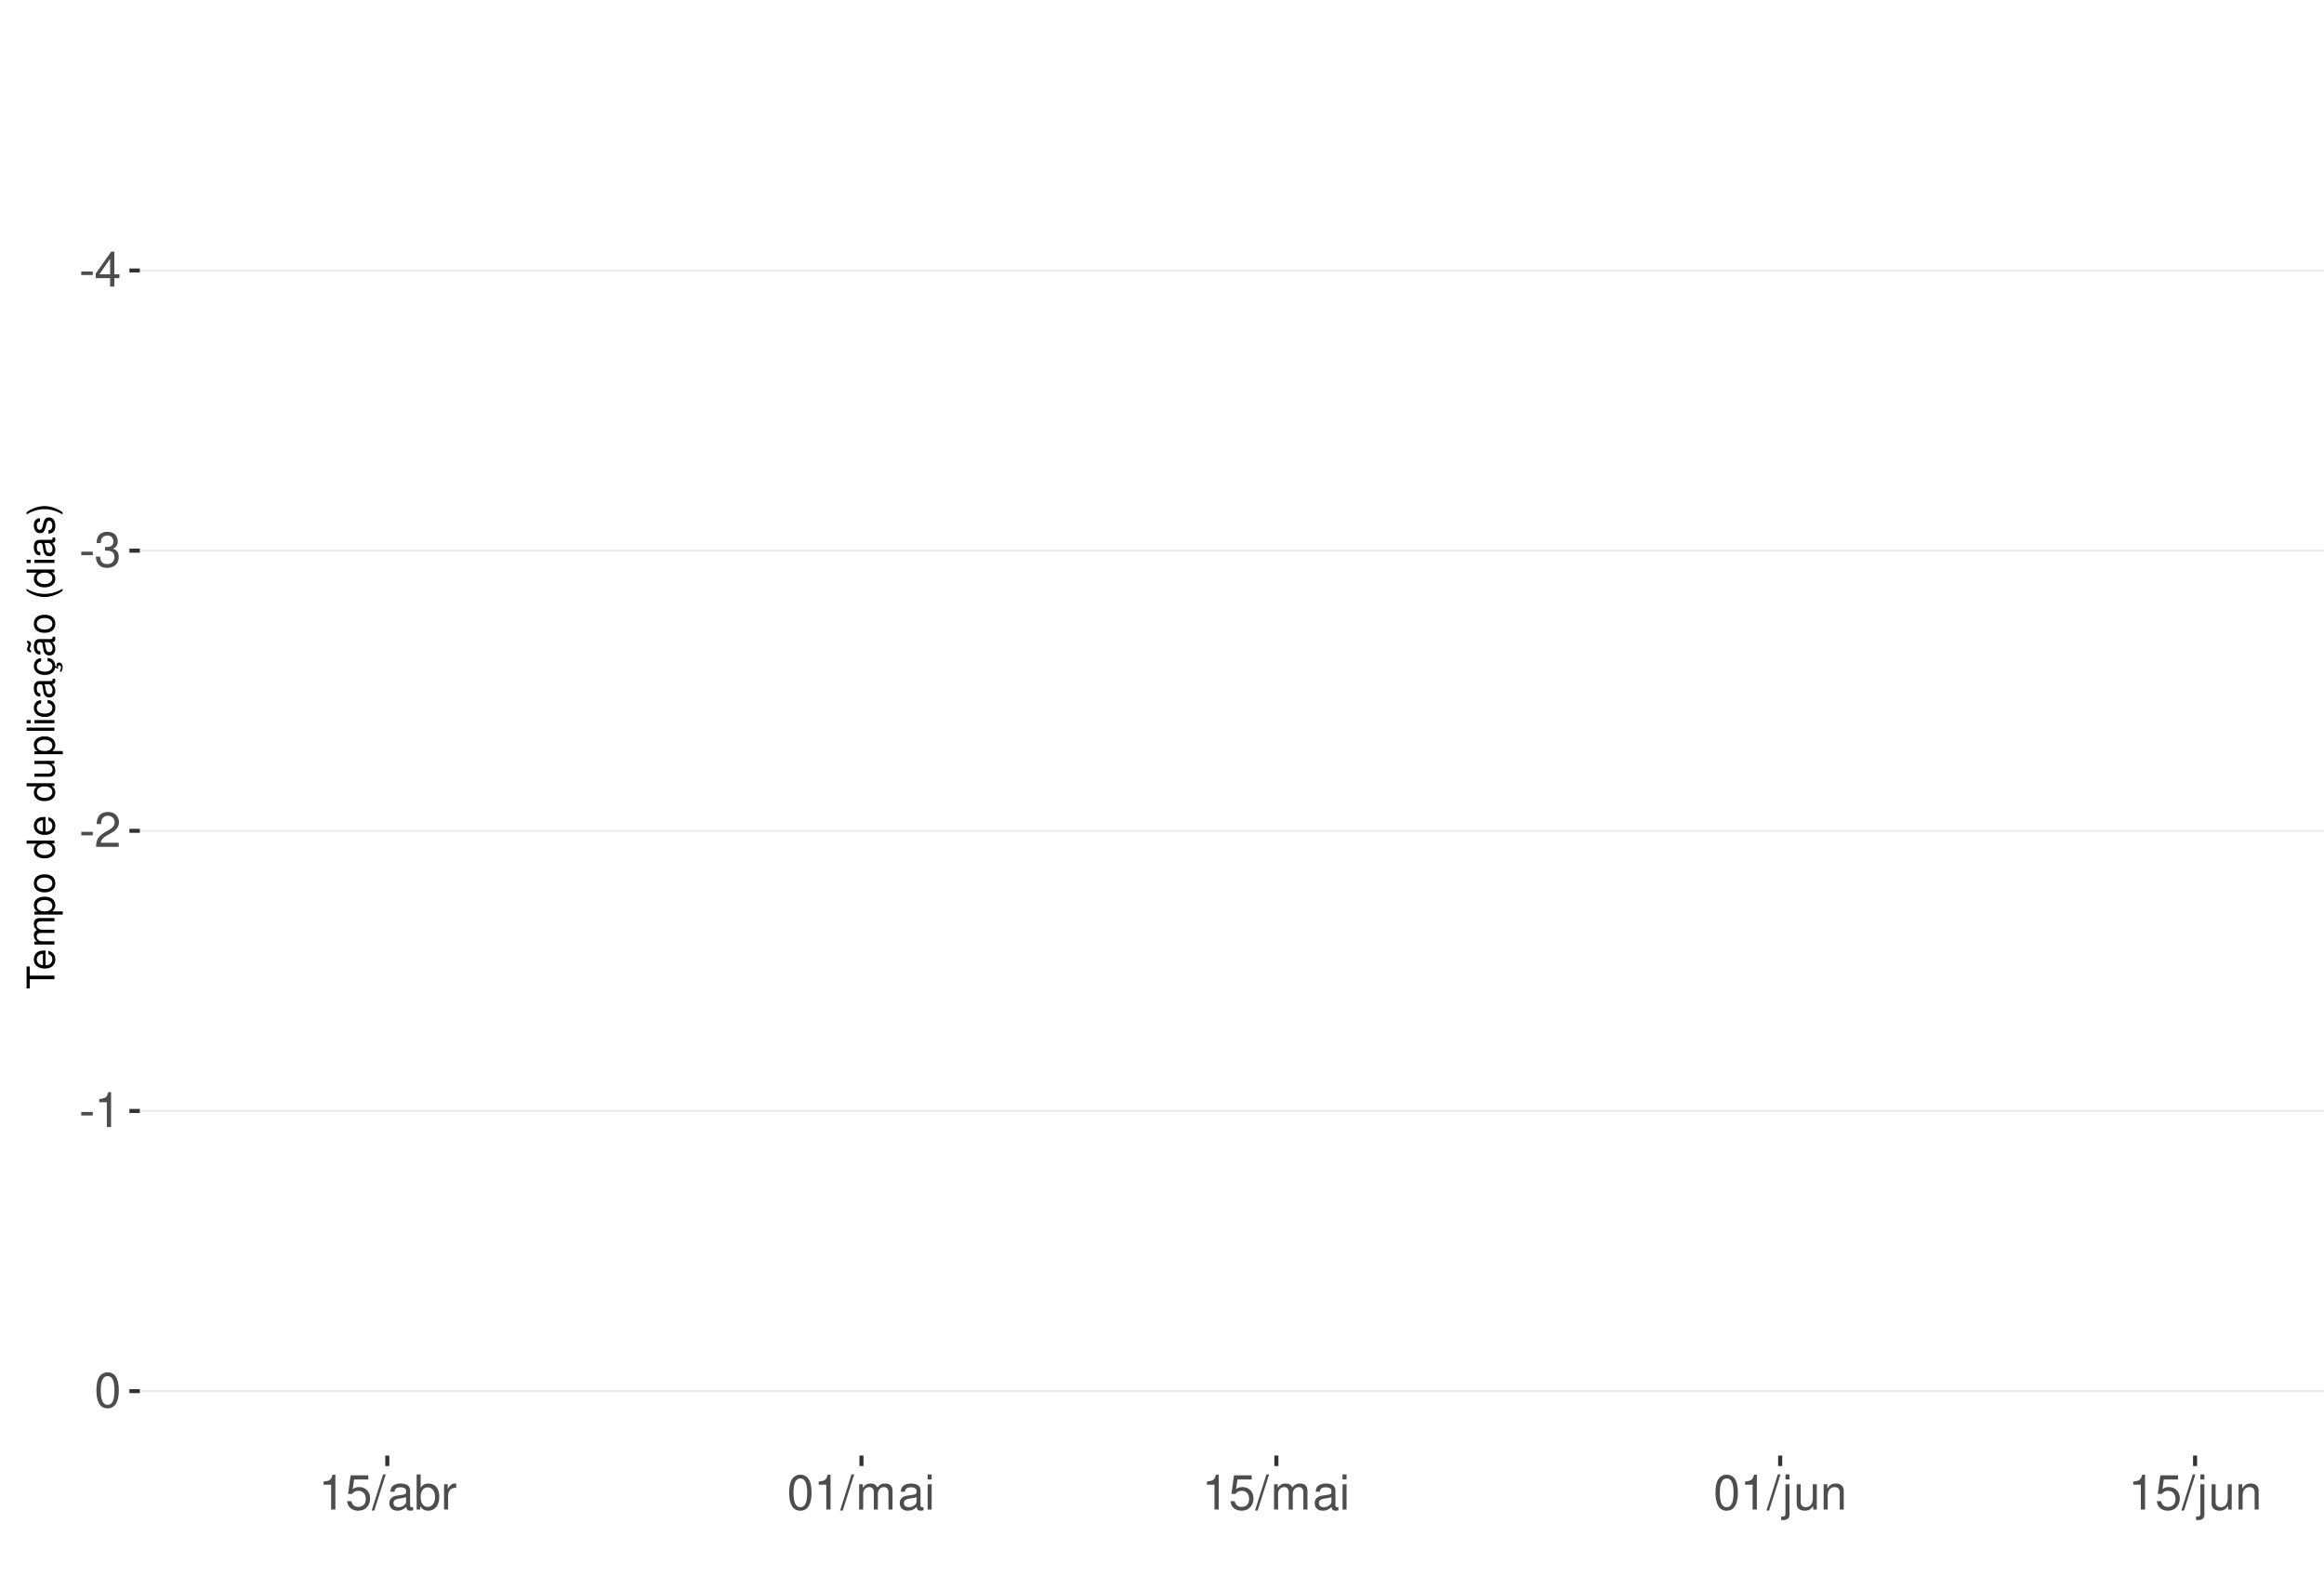
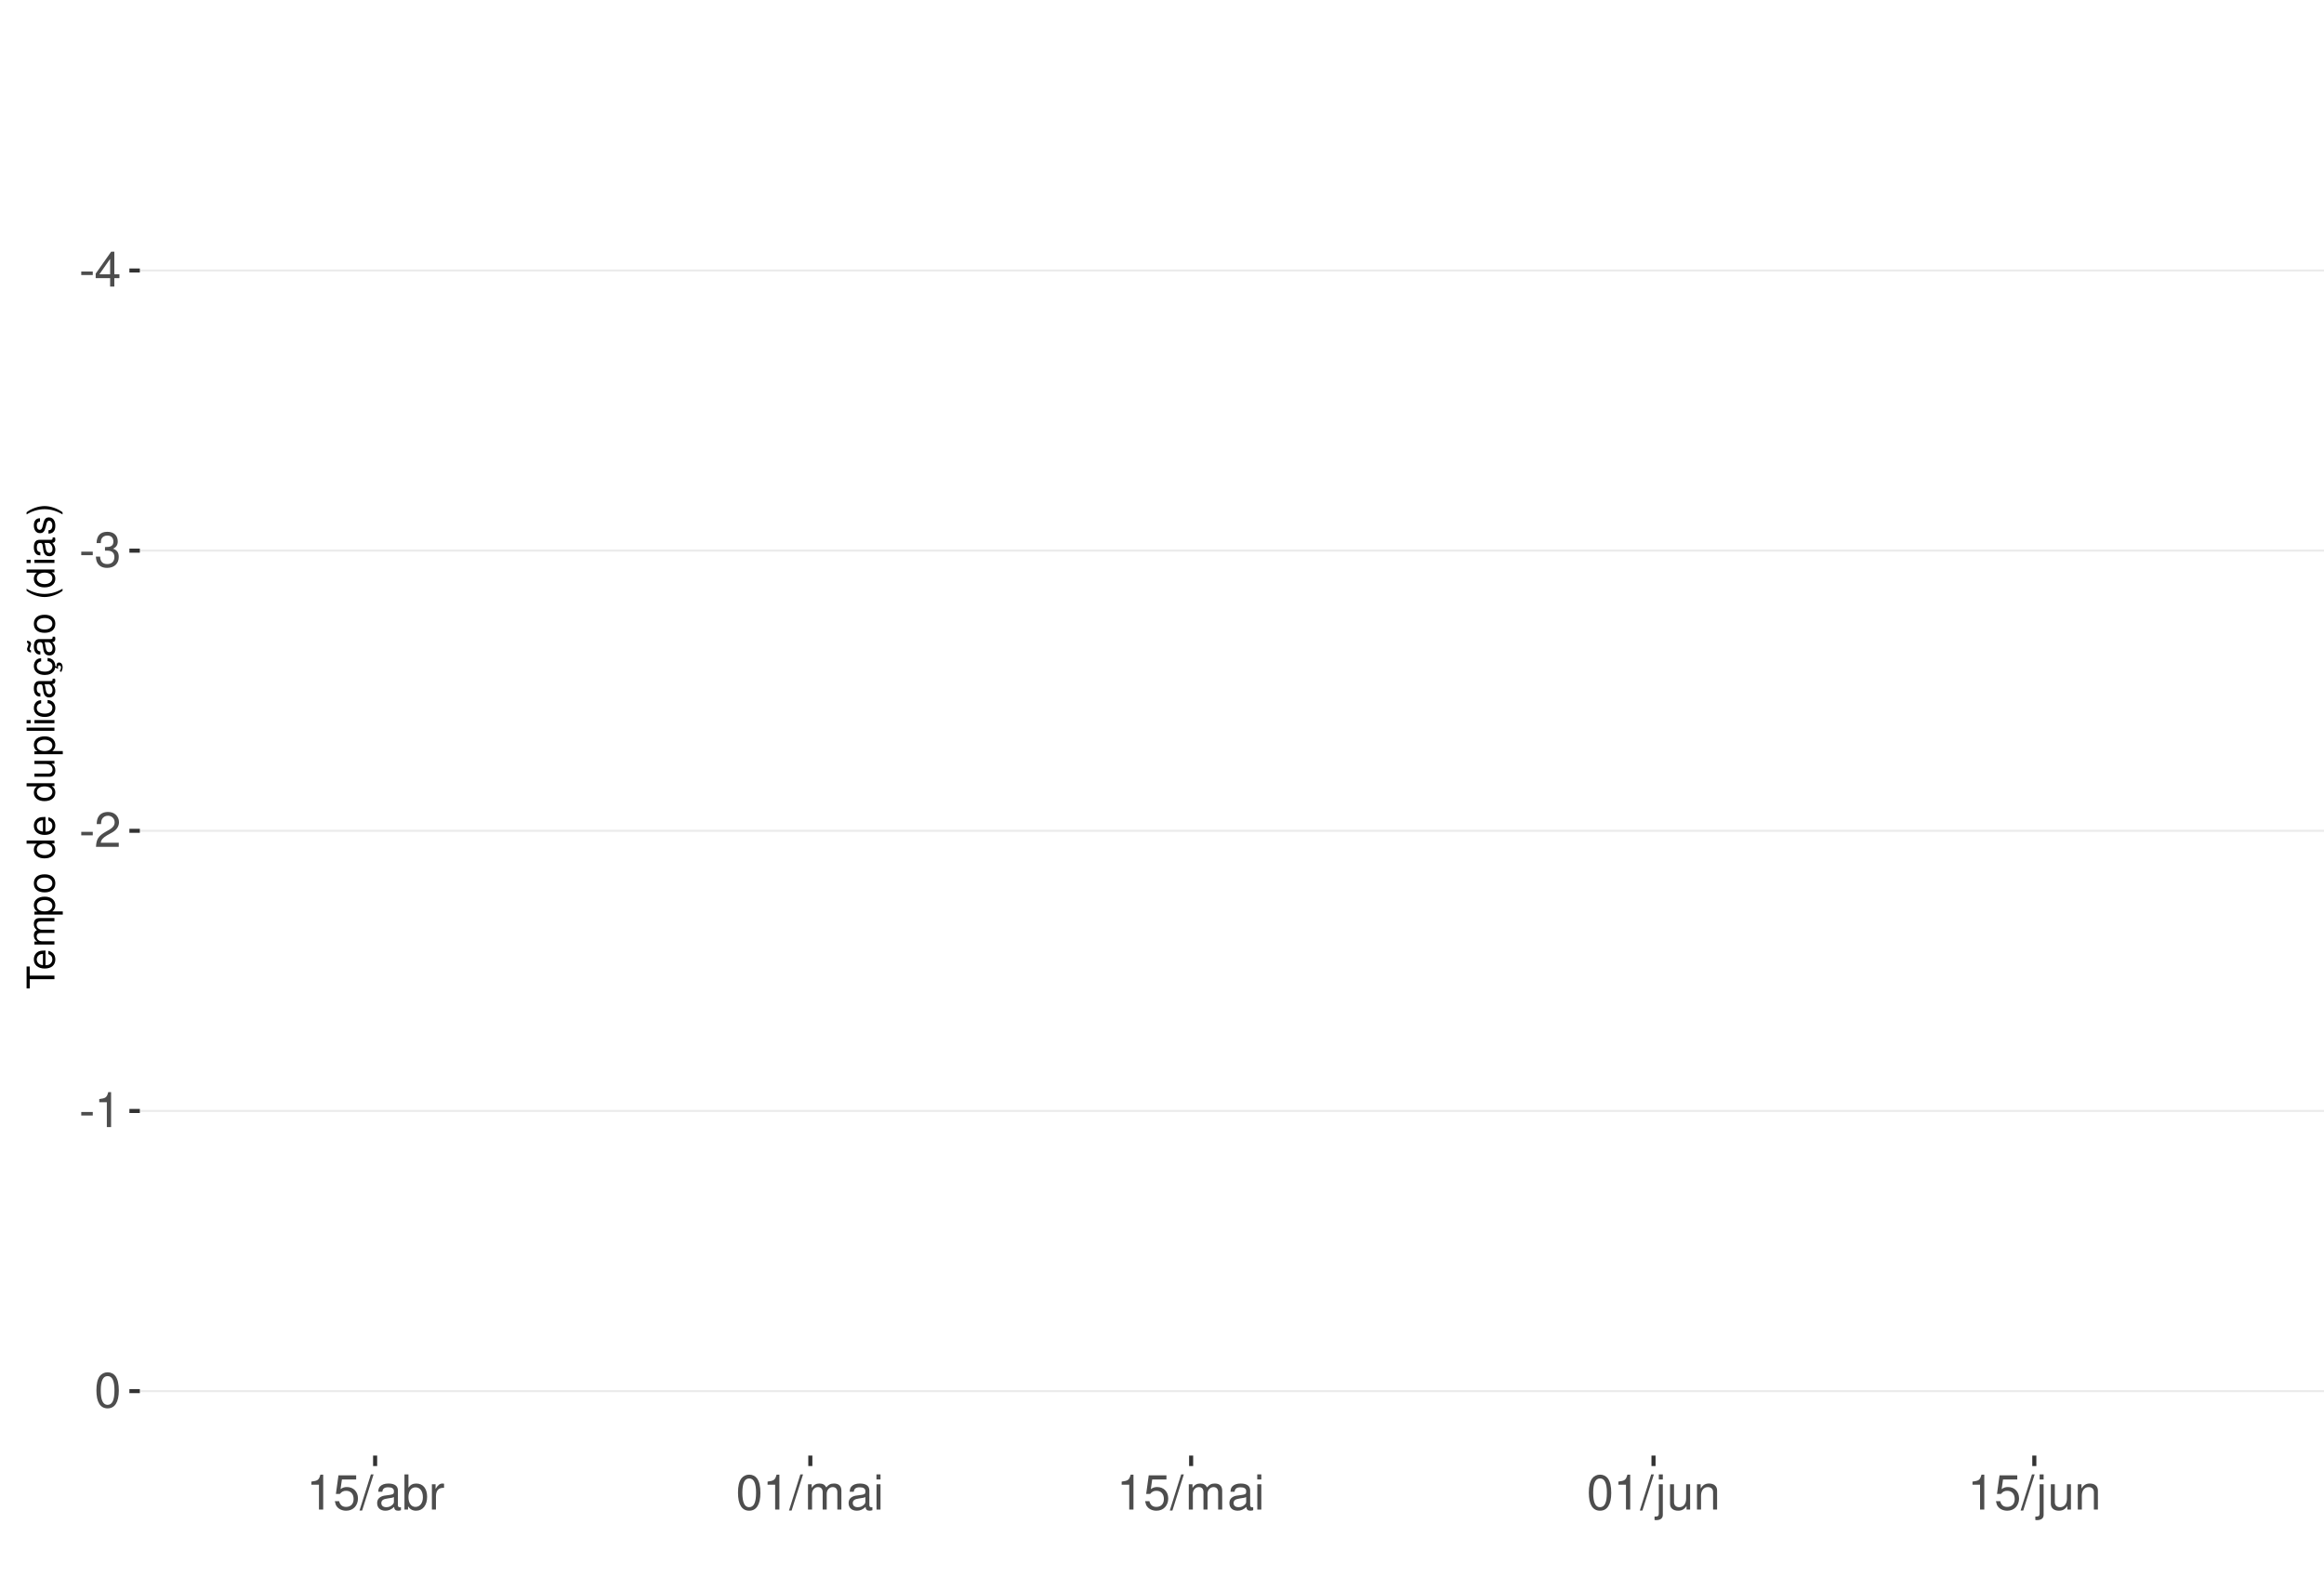
<svg xmlns="http://www.w3.org/2000/svg" xmlns:xlink="http://www.w3.org/1999/xlink" width="609pt" height="413pt" viewBox="0 0 609 413" version="1.1">
  <defs>
    <g>
      <symbol overflow="visible" id="glyph0-0">
        <path style="stroke:none;" d="" />
      </symbol>
      <symbol overflow="visible" id="glyph0-1">
        <path style="stroke:none;" d="M 3.594 -3.953 L 0.578 -3.953 L 0.578 -3.031 L 3.594 -3.031 Z M 3.594 -3.953 " />
      </symbol>
      <symbol overflow="visible" id="glyph0-2">
        <path style="stroke:none;" d="M 4.141 -2.219 L 4.141 0 L 5.25 0 L 5.25 -2.219 L 6.578 -2.219 L 6.578 -3.219 L 5.25 -3.219 L 5.25 -9.156 L 4.422 -9.156 L 0.359 -3.391 L 0.359 -2.219 Z M 4.141 -3.219 L 1.328 -3.219 L 4.141 -7.25 Z M 4.141 -3.219 " />
      </symbol>
      <symbol overflow="visible" id="glyph0-3">
        <path style="stroke:none;" d="M 2.797 -4.219 L 3.406 -4.219 C 4.625 -4.219 5.266 -3.641 5.266 -2.547 C 5.266 -1.391 4.562 -0.703 3.422 -0.703 C 2.188 -0.703 1.594 -1.312 1.516 -2.656 L 0.406 -2.656 C 0.453 -1.922 0.578 -1.438 0.797 -1.031 C 1.266 -0.156 2.141 0.297 3.359 0.297 C 5.219 0.297 6.406 -0.828 6.406 -2.562 C 6.406 -3.719 5.969 -4.359 4.891 -4.734 C 5.719 -5.078 6.141 -5.703 6.141 -6.625 C 6.141 -8.203 5.109 -9.156 3.406 -9.156 C 1.594 -9.156 0.625 -8.141 0.594 -6.203 L 1.703 -6.203 C 1.719 -6.766 1.766 -7.078 1.906 -7.359 C 2.172 -7.875 2.719 -8.172 3.422 -8.172 C 4.406 -8.172 5 -7.578 5 -6.594 C 5 -5.953 4.766 -5.562 4.281 -5.344 C 3.969 -5.219 3.562 -5.156 2.797 -5.156 Z M 2.797 -4.219 " />
      </symbol>
      <symbol overflow="visible" id="glyph0-4">
        <path style="stroke:none;" d="M 6.406 -1.094 L 1.688 -1.094 C 1.797 -1.859 2.203 -2.344 3.297 -3.016 L 4.562 -3.719 C 5.828 -4.422 6.469 -5.359 6.469 -6.484 C 6.469 -7.234 6.156 -7.953 5.625 -8.438 C 5.094 -8.922 4.438 -9.156 3.594 -9.156 C 2.453 -9.156 1.609 -8.75 1.109 -7.953 C 0.797 -7.484 0.656 -6.906 0.625 -5.984 L 1.75 -5.984 C 1.781 -6.609 1.859 -6.969 2.016 -7.281 C 2.297 -7.828 2.891 -8.172 3.562 -8.172 C 4.562 -8.172 5.328 -7.438 5.328 -6.453 C 5.328 -5.719 4.906 -5.094 4.109 -4.625 L 2.953 -3.953 C 1.078 -2.875 0.531 -2.016 0.438 -0.016 L 6.406 -0.016 Z M 6.406 -1.094 " />
      </symbol>
      <symbol overflow="visible" id="glyph0-5">
        <path style="stroke:none;" d="M 3.281 -6.516 L 3.281 0 L 4.391 0 L 4.391 -9.156 L 3.656 -9.156 C 3.266 -7.75 3.016 -7.562 1.297 -7.328 L 1.297 -6.516 Z M 3.281 -6.516 " />
      </symbol>
      <symbol overflow="visible" id="glyph0-6">
        <path style="stroke:none;" d="M 3.484 -9.156 C 2.641 -9.156 1.891 -8.766 1.422 -8.156 C 0.828 -7.344 0.547 -6.125 0.547 -4.422 C 0.547 -1.344 1.562 0.297 3.484 0.297 C 5.375 0.297 6.422 -1.344 6.422 -4.359 C 6.422 -6.125 6.141 -7.312 5.547 -8.156 C 5.078 -8.781 4.328 -9.156 3.484 -9.156 Z M 3.484 -8.156 C 4.688 -8.156 5.281 -6.938 5.281 -4.453 C 5.281 -1.844 4.703 -0.625 3.453 -0.625 C 2.281 -0.625 1.688 -1.891 1.688 -4.422 C 1.688 -6.938 2.281 -8.156 3.484 -8.156 Z M 3.484 -8.156 " />
      </symbol>
      <symbol overflow="visible" id="glyph0-7">
        <path style="stroke:none;" d="M 6.031 -8.969 L 1.391 -8.969 L 0.719 -4.094 L 1.75 -4.094 C 2.266 -4.703 2.703 -4.922 3.406 -4.922 C 4.609 -4.922 5.359 -4.094 5.359 -2.766 C 5.359 -1.484 4.609 -0.703 3.391 -0.703 C 2.422 -0.703 1.828 -1.188 1.562 -2.203 L 0.438 -2.203 C 0.594 -1.469 0.719 -1.109 0.984 -0.781 C 1.5 -0.094 2.406 0.297 3.422 0.297 C 5.234 0.297 6.5 -1.031 6.5 -2.922 C 6.5 -4.703 5.312 -5.906 3.594 -5.906 C 2.969 -5.906 2.453 -5.75 1.938 -5.359 L 2.297 -7.875 L 6.031 -7.875 Z M 6.031 -8.969 " />
      </symbol>
      <symbol overflow="visible" id="glyph0-8">
        <path style="stroke:none;" d="M 2.891 -9.219 L -0.094 0.25 L 0.594 0.25 L 3.594 -9.219 Z M 2.891 -9.219 " />
      </symbol>
      <symbol overflow="visible" id="glyph0-9">
        <path style="stroke:none;" d="M 6.766 -0.625 C 6.656 -0.594 6.609 -0.594 6.547 -0.594 C 6.172 -0.594 5.969 -0.781 5.969 -1.109 L 5.969 -5.016 C 5.969 -6.188 5.109 -6.828 3.484 -6.828 C 2.5 -6.828 1.734 -6.547 1.281 -6.047 C 0.969 -5.703 0.844 -5.328 0.828 -4.672 L 1.891 -4.672 C 1.969 -5.484 2.453 -5.844 3.438 -5.844 C 4.406 -5.844 4.922 -5.5 4.922 -4.859 L 4.922 -4.578 C 4.906 -4.125 4.688 -3.969 3.828 -3.844 C 2.328 -3.656 2.094 -3.609 1.703 -3.438 C 0.922 -3.109 0.531 -2.531 0.531 -1.672 C 0.531 -0.469 1.359 0.297 2.703 0.297 C 3.547 0.297 4.219 0 4.969 -0.688 C 5.031 0 5.359 0.297 6.047 0.297 C 6.281 0.297 6.422 0.266 6.766 0.172 Z M 4.922 -2.094 C 4.922 -1.734 4.828 -1.516 4.5 -1.234 C 4.078 -0.828 3.562 -0.625 2.938 -0.625 C 2.109 -0.625 1.625 -1.031 1.625 -1.703 C 1.625 -2.391 2.094 -2.75 3.234 -2.906 C 4.359 -3.062 4.562 -3.109 4.922 -3.281 Z M 4.922 -2.094 " />
      </symbol>
      <symbol overflow="visible" id="glyph0-10">
        <path style="stroke:none;" d="M 0.688 -9.219 L 0.688 0 L 1.625 0 L 1.625 -0.844 C 2.141 -0.078 2.812 0.297 3.734 0.297 C 5.484 0.297 6.625 -1.141 6.625 -3.344 C 6.625 -5.5 5.547 -6.828 3.781 -6.828 C 2.875 -6.828 2.234 -6.484 1.734 -5.734 L 1.734 -9.219 Z M 3.578 -5.828 C 4.766 -5.828 5.516 -4.812 5.516 -3.234 C 5.516 -1.719 4.734 -0.703 3.578 -0.703 C 2.453 -0.703 1.734 -1.703 1.734 -3.266 C 1.734 -4.828 2.453 -5.828 3.578 -5.828 Z M 3.578 -5.828 " />
      </symbol>
      <symbol overflow="visible" id="glyph0-11">
        <path style="stroke:none;" d="M 0.875 -6.625 L 0.875 0 L 1.938 0 L 1.938 -3.438 C 1.953 -5.031 2.609 -5.75 4.062 -5.703 L 4.062 -6.781 C 3.891 -6.812 3.781 -6.828 3.656 -6.828 C 2.969 -6.828 2.453 -6.422 1.844 -5.422 L 1.844 -6.625 Z M 0.875 -6.625 " />
      </symbol>
      <symbol overflow="visible" id="glyph0-12">
        <path style="stroke:none;" d="M 0.891 -6.625 L 0.891 0 L 1.953 0 L 1.953 -4.156 C 1.953 -5.125 2.641 -5.891 3.5 -5.891 C 4.297 -5.891 4.734 -5.422 4.734 -4.562 L 4.734 0 L 5.797 0 L 5.797 -4.156 C 5.797 -5.125 6.5 -5.891 7.359 -5.891 C 8.125 -5.891 8.578 -5.406 8.578 -4.562 L 8.578 0 L 9.641 0 L 9.641 -4.969 C 9.641 -6.156 8.953 -6.828 7.719 -6.828 C 6.828 -6.828 6.297 -6.562 5.688 -5.812 C 5.297 -6.516 4.766 -6.828 3.891 -6.828 C 3.016 -6.828 2.422 -6.5 1.859 -5.688 L 1.859 -6.625 Z M 0.891 -6.625 " />
      </symbol>
      <symbol overflow="visible" id="glyph0-13">
        <path style="stroke:none;" d="M 1.891 -6.625 L 0.844 -6.625 L 0.844 0 L 1.891 0 Z M 1.891 -9.219 L 0.828 -9.219 L 0.828 -7.891 L 1.891 -7.891 Z M 1.891 -9.219 " />
      </symbol>
      <symbol overflow="visible" id="glyph0-14">
        <path style="stroke:none;" d="M 0.891 -6.625 L 0.891 0.969 C 0.891 1.625 0.688 1.828 0.031 1.828 C -0.047 1.828 -0.094 1.828 -0.234 1.828 L -0.234 2.719 C -0.094 2.75 -0.031 2.766 0.125 2.766 C 1.312 2.766 1.938 2.297 1.938 1.375 L 1.938 -6.625 Z M 1.938 -9.219 L 0.891 -9.219 L 0.891 -7.891 L 1.938 -7.891 Z M 1.938 -9.219 " />
      </symbol>
      <symbol overflow="visible" id="glyph0-15">
        <path style="stroke:none;" d="M 6.094 0 L 6.094 -6.625 L 5.047 -6.625 L 5.047 -2.875 C 5.047 -1.516 4.344 -0.625 3.234 -0.625 C 2.406 -0.625 1.875 -1.141 1.875 -1.938 L 1.875 -6.625 L 0.828 -6.625 L 0.828 -1.516 C 0.828 -0.422 1.641 0.297 2.938 0.297 C 3.906 0.297 4.531 -0.047 5.156 -0.922 L 5.156 0 Z M 6.094 0 " />
      </symbol>
      <symbol overflow="visible" id="glyph0-16">
        <path style="stroke:none;" d="M 0.891 -6.625 L 0.891 0 L 1.953 0 L 1.953 -3.656 C 1.953 -5.016 2.656 -5.891 3.75 -5.891 C 4.578 -5.891 5.109 -5.391 5.109 -4.594 L 5.109 0 L 6.156 0 L 6.156 -5.016 C 6.156 -6.109 5.344 -6.828 4.062 -6.828 C 3.078 -6.828 2.438 -6.438 1.859 -5.516 L 1.859 -6.625 Z M 0.891 -6.625 " />
      </symbol>
      <symbol overflow="visible" id="glyph1-0">
        <path style="stroke:none;" d="" />
      </symbol>
      <symbol overflow="visible" id="glyph1-1">
        <path style="stroke:none;" d="M -6.469 -3.547 L -6.469 -5.938 L -7.297 -5.938 L -7.297 -0.203 L -6.469 -0.203 L -6.469 -2.609 L 0 -2.609 L 0 -3.547 Z M -6.469 -3.547 " />
      </symbol>
      <symbol overflow="visible" id="glyph1-2">
        <path style="stroke:none;" d="M -2.344 -5.125 C -3.141 -5.125 -3.625 -5.062 -4.016 -4.922 C -4.875 -4.578 -5.391 -3.781 -5.391 -2.797 C -5.391 -1.344 -4.281 -0.406 -2.547 -0.406 C -0.812 -0.406 0.234 -1.297 0.234 -2.781 C 0.234 -3.984 -0.453 -4.812 -1.594 -5.016 L -1.594 -4.188 C -0.906 -3.953 -0.547 -3.484 -0.547 -2.812 C -0.547 -2.281 -0.781 -1.828 -1.219 -1.547 C -1.516 -1.344 -1.812 -1.281 -2.344 -1.266 Z M -3.016 -1.297 C -3.984 -1.359 -4.625 -1.953 -4.625 -2.797 C -4.625 -3.641 -3.953 -4.234 -3.016 -4.234 Z M -3.016 -1.297 " />
      </symbol>
      <symbol overflow="visible" id="glyph1-3">
        <path style="stroke:none;" d="M -5.234 -0.703 L 0 -0.703 L 0 -1.547 L -3.297 -1.547 C -4.047 -1.547 -4.656 -2.094 -4.656 -2.766 C -4.656 -3.391 -4.281 -3.734 -3.609 -3.734 L 0 -3.734 L 0 -4.578 L -3.297 -4.578 C -4.047 -4.578 -4.656 -5.125 -4.656 -5.812 C -4.656 -6.422 -4.266 -6.781 -3.609 -6.781 L 0 -6.781 L 0 -7.625 L -3.938 -7.625 C -4.875 -7.625 -5.391 -7.078 -5.391 -6.094 C -5.391 -5.406 -5.188 -4.984 -4.594 -4.484 C -5.156 -4.188 -5.391 -3.766 -5.391 -3.078 C -5.391 -2.375 -5.125 -1.906 -4.5 -1.469 L -5.234 -1.469 Z M -5.234 -0.703 " />
      </symbol>
      <symbol overflow="visible" id="glyph1-4">
        <path style="stroke:none;" d="M 2.188 -0.547 L 2.188 -1.375 L -0.547 -1.375 C -0.016 -1.812 0.234 -2.312 0.234 -2.984 C 0.234 -4.344 -0.859 -5.234 -2.531 -5.234 C -4.297 -5.234 -5.391 -4.375 -5.391 -2.984 C -5.391 -2.266 -5.062 -1.703 -4.453 -1.312 L -5.234 -1.312 L -5.234 -0.547 Z M -4.609 -2.844 C -4.609 -3.766 -3.797 -4.359 -2.547 -4.359 C -1.359 -4.359 -0.547 -3.75 -0.547 -2.844 C -0.547 -1.953 -1.344 -1.375 -2.578 -1.375 C -3.812 -1.375 -4.609 -1.953 -4.609 -2.844 Z M -4.609 -2.844 " />
      </symbol>
      <symbol overflow="visible" id="glyph1-5">
        <path style="stroke:none;" d="M -5.391 -2.719 C -5.391 -1.234 -4.344 -0.359 -2.578 -0.359 C -0.812 -0.359 0.234 -1.234 0.234 -2.734 C 0.234 -4.203 -0.812 -5.094 -2.547 -5.094 C -4.359 -5.094 -5.391 -4.234 -5.391 -2.719 Z M -4.625 -2.734 C -4.625 -3.672 -3.844 -4.234 -2.547 -4.234 C -1.312 -4.234 -0.547 -3.656 -0.547 -2.734 C -0.547 -1.797 -1.312 -1.234 -2.578 -1.234 C -3.844 -1.234 -4.625 -1.797 -4.625 -2.734 Z M -4.625 -2.734 " />
      </symbol>
      <symbol overflow="visible" id="glyph1-6">
        <path style="stroke:none;" d="" />
      </symbol>
      <symbol overflow="visible" id="glyph1-7">
        <path style="stroke:none;" d="M -7.297 -4.953 L -7.297 -4.125 L -4.578 -4.125 C -5.109 -3.766 -5.391 -3.203 -5.391 -2.516 C -5.391 -1.156 -4.297 -0.266 -2.625 -0.266 C -0.859 -0.266 0.234 -1.125 0.234 -2.547 C 0.234 -3.266 -0.047 -3.766 -0.688 -4.203 L 0 -4.203 L 0 -4.953 Z M -4.609 -2.656 C -4.609 -3.547 -3.812 -4.125 -2.562 -4.125 C -1.344 -4.125 -0.547 -3.547 -0.547 -2.656 C -0.547 -1.734 -1.359 -1.125 -2.578 -1.125 C -3.797 -1.125 -4.609 -1.734 -4.609 -2.656 Z M -4.609 -2.656 " />
      </symbol>
      <symbol overflow="visible" id="glyph1-8">
        <path style="stroke:none;" d="M 0 -4.812 L -5.234 -4.812 L -5.234 -3.984 L -2.266 -3.984 C -1.203 -3.984 -0.5 -3.438 -0.5 -2.562 C -0.5 -1.906 -0.906 -1.484 -1.531 -1.484 L -5.234 -1.484 L -5.234 -0.656 L -1.203 -0.656 C -0.328 -0.656 0.234 -1.297 0.234 -2.312 C 0.234 -3.094 -0.047 -3.578 -0.734 -4.062 L 0 -4.062 Z M 0 -4.812 " />
      </symbol>
      <symbol overflow="visible" id="glyph1-9">
        <path style="stroke:none;" d="M -7.297 -1.516 L -7.297 -0.688 L 0 -0.688 L 0 -1.516 Z M -7.297 -1.516 " />
      </symbol>
      <symbol overflow="visible" id="glyph1-10">
        <path style="stroke:none;" d="M -5.234 -1.5 L -5.234 -0.672 L 0 -0.672 L 0 -1.5 Z M -7.297 -1.5 L -7.297 -0.656 L -6.234 -0.656 L -6.234 -1.5 Z M -7.297 -1.5 " />
      </symbol>
      <symbol overflow="visible" id="glyph1-11">
        <path style="stroke:none;" d="M -3.484 -4.703 C -3.984 -4.672 -4.312 -4.562 -4.609 -4.359 C -5.094 -4 -5.391 -3.375 -5.391 -2.641 C -5.391 -1.219 -4.266 -0.312 -2.531 -0.312 C -0.844 -0.312 0.234 -1.203 0.234 -2.625 C 0.234 -3.875 -0.516 -4.672 -1.797 -4.766 L -1.797 -3.938 C -0.953 -3.797 -0.547 -3.359 -0.547 -2.656 C -0.547 -1.734 -1.297 -1.188 -2.531 -1.188 C -3.844 -1.188 -4.625 -1.719 -4.625 -2.625 C -4.625 -3.328 -4.203 -3.766 -3.484 -3.875 Z M -3.484 -4.703 " />
      </symbol>
      <symbol overflow="visible" id="glyph1-12">
        <path style="stroke:none;" d="M -0.484 -5.344 C -0.469 -5.266 -0.469 -5.219 -0.469 -5.172 C -0.469 -4.875 -0.625 -4.719 -0.875 -4.719 L -3.953 -4.719 C -4.891 -4.719 -5.391 -4.047 -5.391 -2.75 C -5.391 -1.984 -5.172 -1.375 -4.781 -1.016 C -4.516 -0.766 -4.203 -0.672 -3.688 -0.656 L -3.688 -1.484 C -4.328 -1.562 -4.625 -1.938 -4.625 -2.719 C -4.625 -3.484 -4.344 -3.891 -3.844 -3.891 L -3.625 -3.891 C -3.266 -3.875 -3.125 -3.703 -3.047 -3.016 C -2.891 -1.844 -2.844 -1.656 -2.719 -1.344 C -2.453 -0.734 -2 -0.422 -1.312 -0.422 C -0.375 -0.422 0.234 -1.078 0.234 -2.141 C 0.234 -2.797 0 -3.328 -0.547 -3.922 C 0 -3.984 0.234 -4.234 0.234 -4.781 C 0.234 -4.953 0.203 -5.062 0.141 -5.344 Z M -1.656 -3.891 C -1.375 -3.891 -1.203 -3.812 -0.969 -3.562 C -0.656 -3.219 -0.5 -2.812 -0.5 -2.312 C -0.5 -1.672 -0.812 -1.297 -1.344 -1.297 C -1.891 -1.297 -2.172 -1.656 -2.297 -2.547 C -2.422 -3.438 -2.453 -3.609 -2.594 -3.891 Z M -1.656 -3.891 " />
      </symbol>
      <symbol overflow="visible" id="glyph1-13">
        <path style="stroke:none;" d="M 0.234 -2.641 C 0.234 -3.875 -0.547 -4.703 -1.797 -4.766 L -1.797 -3.938 C -0.953 -3.797 -0.531 -3.359 -0.531 -2.656 C -0.531 -1.734 -1.281 -1.188 -2.516 -1.188 C -3.844 -1.188 -4.625 -1.719 -4.625 -2.625 C -4.625 -3.328 -4.203 -3.766 -3.484 -3.875 L -3.484 -4.703 C -3.984 -4.672 -4.312 -4.562 -4.609 -4.359 C -5.094 -4 -5.391 -3.375 -5.391 -2.641 C -5.391 -1.219 -4.266 -0.312 -2.531 -0.312 C -1.469 -0.312 -0.625 -0.672 -0.156 -1.312 C 0.047 -1.594 0.125 -1.812 0.203 -2.25 L 0.922 -1.938 L 0.984 -2.062 C 0.938 -2.188 0.906 -2.25 0.906 -2.375 C 0.906 -2.656 1.047 -2.828 1.281 -2.828 C 1.547 -2.828 1.734 -2.594 1.734 -2.297 C 1.734 -2.031 1.672 -1.844 1.438 -1.406 L 1.406 -1.312 L 1.812 -1.094 C 2.078 -1.75 2.141 -1.953 2.141 -2.344 C 2.141 -3.109 1.781 -3.578 1.203 -3.578 C 0.781 -3.578 0.547 -3.297 0.547 -2.797 C 0.547 -2.703 0.547 -2.641 0.562 -2.516 Z M 0.234 -2.641 " />
      </symbol>
      <symbol overflow="visible" id="glyph1-14">
        <path style="stroke:none;" d="M -0.484 -5.344 C -0.469 -5.266 -0.469 -5.219 -0.469 -5.172 C -0.469 -4.875 -0.625 -4.719 -0.875 -4.719 L -3.953 -4.719 C -4.891 -4.719 -5.391 -4.047 -5.391 -2.75 C -5.391 -1.984 -5.172 -1.375 -4.781 -1.016 C -4.516 -0.766 -4.203 -0.672 -3.688 -0.656 L -3.688 -1.484 C -4.328 -1.562 -4.625 -1.938 -4.625 -2.719 C -4.625 -3.484 -4.344 -3.891 -3.844 -3.891 L -3.625 -3.891 C -3.266 -3.875 -3.125 -3.703 -3.047 -3.016 C -2.891 -1.844 -2.844 -1.656 -2.719 -1.344 C -2.453 -0.734 -2 -0.422 -1.312 -0.422 C -0.375 -0.422 0.234 -1.078 0.234 -2.141 C 0.234 -2.797 0 -3.328 -0.547 -3.922 C 0 -3.984 0.234 -4.234 0.234 -4.781 C 0.234 -4.953 0.203 -5.062 0.141 -5.344 Z M -1.656 -3.891 C -1.375 -3.891 -1.203 -3.812 -0.969 -3.562 C -0.656 -3.219 -0.5 -2.812 -0.5 -2.312 C -0.5 -1.672 -0.812 -1.297 -1.344 -1.297 C -1.891 -1.297 -2.172 -1.656 -2.297 -2.547 C -2.422 -3.438 -2.453 -3.609 -2.594 -3.891 Z M -7.172 -3.75 C -6.922 -3.672 -6.812 -3.547 -6.812 -3.375 C -6.812 -3.25 -6.875 -2.984 -6.984 -2.734 C -7.156 -2.312 -7.172 -2.25 -7.172 -2.047 C -7.172 -1.594 -6.797 -1.297 -6.141 -1.188 L -6.141 -1.766 C -6.375 -1.812 -6.5 -1.938 -6.5 -2.094 C -6.5 -2.203 -6.469 -2.344 -6.375 -2.578 C -6.156 -3.156 -6.125 -3.234 -6.125 -3.438 C -6.125 -3.922 -6.484 -4.219 -7.172 -4.312 Z M -7.172 -3.75 " />
      </symbol>
      <symbol overflow="visible" id="glyph1-15">
        <path style="stroke:none;" d="M -7.297 -2.359 C -5.984 -1.359 -4.156 -0.734 -2.594 -0.734 C -1.016 -0.734 0.812 -1.359 2.125 -2.359 L 2.125 -2.906 C 0.688 -2.031 -0.984 -1.547 -2.594 -1.547 C -4.188 -1.547 -5.875 -2.031 -7.297 -2.906 Z M -7.297 -2.359 " />
      </symbol>
      <symbol overflow="visible" id="glyph1-16">
        <path style="stroke:none;" d="M -3.781 -4.375 C -4.812 -4.375 -5.391 -3.688 -5.391 -2.484 C -5.391 -1.266 -4.766 -0.469 -3.797 -0.469 C -2.969 -0.469 -2.578 -0.891 -2.281 -2.125 L -2.094 -2.906 C -1.953 -3.484 -1.734 -3.719 -1.375 -3.719 C -0.875 -3.719 -0.547 -3.234 -0.547 -2.5 C -0.547 -2.047 -0.672 -1.672 -0.891 -1.453 C -1.047 -1.328 -1.188 -1.266 -1.562 -1.219 L -1.562 -0.344 C -0.344 -0.375 0.234 -1.062 0.234 -2.438 C 0.234 -3.75 -0.422 -4.594 -1.438 -4.594 C -2.203 -4.594 -2.641 -4.156 -2.891 -3.109 L -3.078 -2.312 C -3.234 -1.625 -3.453 -1.344 -3.828 -1.344 C -4.312 -1.344 -4.625 -1.766 -4.625 -2.453 C -4.625 -3.125 -4.328 -3.484 -3.781 -3.5 Z M -3.781 -4.375 " />
      </symbol>
      <symbol overflow="visible" id="glyph1-17">
        <path style="stroke:none;" d="M 2.125 -0.938 C 0.812 -1.938 -1.016 -2.562 -2.578 -2.562 C -4.156 -2.562 -5.984 -1.938 -7.297 -0.938 L -7.297 -0.375 C -5.859 -1.266 -4.188 -1.75 -2.578 -1.75 C -0.984 -1.75 0.703 -1.266 2.125 -0.375 Z M 2.125 -0.938 " />
      </symbol>
    </g>
    <clipPath id="clip1">
      <path d="M 36.645 9.961 L 609 9.961 L 609 381.328 L 36.645 381.328 Z M 36.645 9.961 " />
    </clipPath>
    <clipPath id="clip2">
      <path d="M 36.645 70 L 609 70 L 609 72 L 36.645 72 Z M 36.645 70 " />
    </clipPath>
    <clipPath id="clip3">
      <path d="M 36.645 143 L 609 143 L 609 145 L 36.645 145 Z M 36.645 143 " />
    </clipPath>
    <clipPath id="clip4">
      <path d="M 36.645 217 L 609 217 L 609 218 L 36.645 218 Z M 36.645 217 " />
    </clipPath>
    <clipPath id="clip5">
      <path d="M 36.645 290 L 609 290 L 609 292 L 36.645 292 Z M 36.645 290 " />
    </clipPath>
    <clipPath id="clip6">
      <path d="M 36.645 364 L 609 364 L 609 365 L 36.645 365 Z M 36.645 364 " />
    </clipPath>
  </defs>
  <g id="surface349">
    <rect x="0" y="0" width="609" height="413" style="fill:rgb(100%,100%,100%);fill-opacity:1;stroke:none;" />
    <rect x="0" y="0" width="609" height="413" style="fill:rgb(100%,100%,100%);fill-opacity:1;stroke:none;" />
    <path style="fill:none;stroke-width:1.067;stroke-linecap:round;stroke-linejoin:round;stroke:rgb(100%,100%,100%);stroke-opacity:1;stroke-miterlimit:10;" d="M 0 413 L 609 413 L 609 0 L 0 0 Z M 0 413 " />
    <g clip-path="url(#clip1)" clip-rule="nonzero">
      <path style=" stroke:none;fill-rule:nonzero;fill:rgb(100%,100%,100%);fill-opacity:1;" d="M 36.645 381.328 L 609 381.328 L 609 9.961 L 36.645 9.961 Z M 36.645 381.328 " />
    </g>
    <g clip-path="url(#clip2)" clip-rule="nonzero">
      <path style="fill:none;stroke-width:0.533;stroke-linecap:butt;stroke-linejoin:round;stroke:rgb(92.157%,92.157%,92.157%);stroke-opacity:1;stroke-miterlimit:10;" d="M 36.645 70.863 L 609 70.863 " />
    </g>
    <g clip-path="url(#clip3)" clip-rule="nonzero">
      <path style="fill:none;stroke-width:0.533;stroke-linecap:butt;stroke-linejoin:round;stroke:rgb(92.157%,92.157%,92.157%);stroke-opacity:1;stroke-miterlimit:10;" d="M 36.645 144.258 L 609 144.258 " />
    </g>
    <g clip-path="url(#clip4)" clip-rule="nonzero">
      <path style="fill:none;stroke-width:0.533;stroke-linecap:butt;stroke-linejoin:round;stroke:rgb(92.157%,92.157%,92.157%);stroke-opacity:1;stroke-miterlimit:10;" d="M 36.645 217.656 L 609 217.656 " />
    </g>
    <g clip-path="url(#clip5)" clip-rule="nonzero">
      <path style="fill:none;stroke-width:0.533;stroke-linecap:butt;stroke-linejoin:round;stroke:rgb(92.157%,92.157%,92.157%);stroke-opacity:1;stroke-miterlimit:10;" d="M 36.645 291.051 L 609 291.051 " />
    </g>
    <g clip-path="url(#clip6)" clip-rule="nonzero">
      <path style="fill:none;stroke-width:0.533;stroke-linecap:butt;stroke-linejoin:round;stroke:rgb(92.157%,92.157%,92.157%);stroke-opacity:1;stroke-miterlimit:10;" d="M 36.645 364.449 L 609 364.449 " />
    </g>
    <g style="fill:rgb(30.196%,30.196%,30.196%);fill-opacity:1;">
      <use xlink:href="#glyph0-1" x="20.715" y="75.085" />
      <use xlink:href="#glyph0-2" x="24.715" y="75.085" />
    </g>
    <g style="fill:rgb(30.196%,30.196%,30.196%);fill-opacity:1;">
      <use xlink:href="#glyph0-1" x="20.715" y="148.479" />
      <use xlink:href="#glyph0-3" x="24.715" y="148.479" />
    </g>
    <g style="fill:rgb(30.196%,30.196%,30.196%);fill-opacity:1;">
      <use xlink:href="#glyph0-1" x="20.715" y="221.878" />
      <use xlink:href="#glyph0-4" x="24.715" y="221.878" />
    </g>
    <g style="fill:rgb(30.196%,30.196%,30.196%);fill-opacity:1;">
      <use xlink:href="#glyph0-1" x="20.715" y="295.272" />
      <use xlink:href="#glyph0-5" x="24.715" y="295.272" />
    </g>
    <g style="fill:rgb(30.196%,30.196%,30.196%);fill-opacity:1;">
      <use xlink:href="#glyph0-6" x="24.715" y="368.671" />
    </g>
    <path style="fill:none;stroke-width:1.067;stroke-linecap:butt;stroke-linejoin:round;stroke:rgb(20%,20%,20%);stroke-opacity:1;stroke-miterlimit:10;" d="M 33.906 70.863 L 36.645 70.863 " />
    <path style="fill:none;stroke-width:1.067;stroke-linecap:butt;stroke-linejoin:round;stroke:rgb(20%,20%,20%);stroke-opacity:1;stroke-miterlimit:10;" d="M 33.906 144.258 L 36.645 144.258 " />
    <path style="fill:none;stroke-width:1.067;stroke-linecap:butt;stroke-linejoin:round;stroke:rgb(20%,20%,20%);stroke-opacity:1;stroke-miterlimit:10;" d="M 33.906 217.656 L 36.645 217.656 " />
    <path style="fill:none;stroke-width:1.067;stroke-linecap:butt;stroke-linejoin:round;stroke:rgb(20%,20%,20%);stroke-opacity:1;stroke-miterlimit:10;" d="M 33.906 291.051 L 36.645 291.051 " />
    <path style="fill:none;stroke-width:1.067;stroke-linecap:butt;stroke-linejoin:round;stroke:rgb(20%,20%,20%);stroke-opacity:1;stroke-miterlimit:10;" d="M 33.906 364.449 L 36.645 364.449 " />
-     <path style="fill:none;stroke-width:1.067;stroke-linecap:butt;stroke-linejoin:round;stroke:rgb(20%,20%,20%);stroke-opacity:1;stroke-miterlimit:10;" d="M 101.492 384.07 L 101.492 381.328 " />
-     <path style="fill:none;stroke-width:1.067;stroke-linecap:butt;stroke-linejoin:round;stroke:rgb(20%,20%,20%);stroke-opacity:1;stroke-miterlimit:10;" d="M 225.746 384.07 L 225.746 381.328 " />
-     <path style="fill:none;stroke-width:1.067;stroke-linecap:butt;stroke-linejoin:round;stroke:rgb(20%,20%,20%);stroke-opacity:1;stroke-miterlimit:10;" d="M 334.473 384.07 L 334.473 381.328 " />
-     <path style="fill:none;stroke-width:1.067;stroke-linecap:butt;stroke-linejoin:round;stroke:rgb(20%,20%,20%);stroke-opacity:1;stroke-miterlimit:10;" d="M 466.492 384.07 L 466.492 381.328 " />
-     <path style="fill:none;stroke-width:1.067;stroke-linecap:butt;stroke-linejoin:round;stroke:rgb(20%,20%,20%);stroke-opacity:1;stroke-miterlimit:10;" d="M 575.219 384.07 L 575.219 381.328 " />
-     <g style="fill:rgb(30.196%,30.196%,30.196%);fill-opacity:1;">
-       <use xlink:href="#glyph0-5" x="83.492" y="395.483" />
-       <use xlink:href="#glyph0-7" x="90.492" y="395.483" />
-       <use xlink:href="#glyph0-8" x="97.492" y="395.483" />
-       <use xlink:href="#glyph0-9" x="101.492" y="395.483" />
-       <use xlink:href="#glyph0-10" x="108.492" y="395.483" />
-       <use xlink:href="#glyph0-11" x="115.492" y="395.483" />
-     </g>
-     <g style="fill:rgb(30.196%,30.196%,30.196%);fill-opacity:1;">
-       <use xlink:href="#glyph0-6" x="206.246" y="395.483" />
-       <use xlink:href="#glyph0-5" x="213.246" y="395.483" />
-       <use xlink:href="#glyph0-8" x="220.246" y="395.483" />
-       <use xlink:href="#glyph0-12" x="224.246" y="395.483" />
-       <use xlink:href="#glyph0-9" x="235.246" y="395.483" />
-       <use xlink:href="#glyph0-13" x="242.246" y="395.483" />
-     </g>
-     <g style="fill:rgb(30.196%,30.196%,30.196%);fill-opacity:1;">
-       <use xlink:href="#glyph0-5" x="314.973" y="395.483" />
-       <use xlink:href="#glyph0-7" x="321.973" y="395.483" />
-       <use xlink:href="#glyph0-8" x="328.973" y="395.483" />
-       <use xlink:href="#glyph0-12" x="332.973" y="395.483" />
-       <use xlink:href="#glyph0-9" x="343.973" y="395.483" />
-       <use xlink:href="#glyph0-13" x="350.973" y="395.483" />
-     </g>
-     <g style="fill:rgb(30.196%,30.196%,30.196%);fill-opacity:1;">
-       <use xlink:href="#glyph0-6" x="448.992" y="395.483" />
-       <use xlink:href="#glyph0-5" x="455.992" y="395.483" />
-       <use xlink:href="#glyph0-8" x="462.992" y="395.483" />
-       <use xlink:href="#glyph0-14" x="466.992" y="395.483" />
-       <use xlink:href="#glyph0-15" x="469.992" y="395.483" />
-       <use xlink:href="#glyph0-16" x="476.992" y="395.483" />
-     </g>
-     <g style="fill:rgb(30.196%,30.196%,30.196%);fill-opacity:1;">
-       <use xlink:href="#glyph0-5" x="557.719" y="395.483" />
-       <use xlink:href="#glyph0-7" x="564.719" y="395.483" />
-       <use xlink:href="#glyph0-8" x="571.719" y="395.483" />
-       <use xlink:href="#glyph0-14" x="575.719" y="395.483" />
-       <use xlink:href="#glyph0-15" x="578.719" y="395.483" />
-       <use xlink:href="#glyph0-16" x="585.719" y="395.483" />
+     <path style="fill:none;stroke-width:1.067;stroke-linecap:butt;stroke-linejoin:round;stroke:rgb(20%,20%,20%);stroke-opacity:1;stroke-miterlimit:10;" d="M 98.301 384.07 L 98.301 381.328 " />
+     <path style="fill:none;stroke-width:1.067;stroke-linecap:butt;stroke-linejoin:round;stroke:rgb(20%,20%,20%);stroke-opacity:1;stroke-miterlimit:10;" d="M 212.344 384.07 L 212.344 381.328 " />
+     <path style="fill:none;stroke-width:1.067;stroke-linecap:butt;stroke-linejoin:round;stroke:rgb(20%,20%,20%);stroke-opacity:1;stroke-miterlimit:10;" d="M 312.133 384.07 L 312.133 381.328 " />
+     <path style="fill:none;stroke-width:1.067;stroke-linecap:butt;stroke-linejoin:round;stroke:rgb(20%,20%,20%);stroke-opacity:1;stroke-miterlimit:10;" d="M 433.301 384.07 L 433.301 381.328 " />
+     <path style="fill:none;stroke-width:1.067;stroke-linecap:butt;stroke-linejoin:round;stroke:rgb(20%,20%,20%);stroke-opacity:1;stroke-miterlimit:10;" d="M 533.09 384.07 L 533.09 381.328 " />
+     <g style="fill:rgb(30.196%,30.196%,30.196%);fill-opacity:1;">
+       <use xlink:href="#glyph0-5" x="80.301" y="395.483" />
+       <use xlink:href="#glyph0-7" x="87.301" y="395.483" />
+       <use xlink:href="#glyph0-8" x="94.301" y="395.483" />
+       <use xlink:href="#glyph0-9" x="98.301" y="395.483" />
+       <use xlink:href="#glyph0-10" x="105.301" y="395.483" />
+       <use xlink:href="#glyph0-11" x="112.301" y="395.483" />
+     </g>
+     <g style="fill:rgb(30.196%,30.196%,30.196%);fill-opacity:1;">
+       <use xlink:href="#glyph0-6" x="192.844" y="395.483" />
+       <use xlink:href="#glyph0-5" x="199.844" y="395.483" />
+       <use xlink:href="#glyph0-8" x="206.844" y="395.483" />
+       <use xlink:href="#glyph0-12" x="210.844" y="395.483" />
+       <use xlink:href="#glyph0-9" x="221.844" y="395.483" />
+       <use xlink:href="#glyph0-13" x="228.844" y="395.483" />
+     </g>
+     <g style="fill:rgb(30.196%,30.196%,30.196%);fill-opacity:1;">
+       <use xlink:href="#glyph0-5" x="292.633" y="395.483" />
+       <use xlink:href="#glyph0-7" x="299.633" y="395.483" />
+       <use xlink:href="#glyph0-8" x="306.633" y="395.483" />
+       <use xlink:href="#glyph0-12" x="310.633" y="395.483" />
+       <use xlink:href="#glyph0-9" x="321.633" y="395.483" />
+       <use xlink:href="#glyph0-13" x="328.633" y="395.483" />
+     </g>
+     <g style="fill:rgb(30.196%,30.196%,30.196%);fill-opacity:1;">
+       <use xlink:href="#glyph0-6" x="415.801" y="395.483" />
+       <use xlink:href="#glyph0-5" x="422.801" y="395.483" />
+       <use xlink:href="#glyph0-8" x="429.801" y="395.483" />
+       <use xlink:href="#glyph0-14" x="433.801" y="395.483" />
+       <use xlink:href="#glyph0-15" x="436.801" y="395.483" />
+       <use xlink:href="#glyph0-16" x="443.801" y="395.483" />
+     </g>
+     <g style="fill:rgb(30.196%,30.196%,30.196%);fill-opacity:1;">
+       <use xlink:href="#glyph0-5" x="515.59" y="395.483" />
+       <use xlink:href="#glyph0-7" x="522.59" y="395.483" />
+       <use xlink:href="#glyph0-8" x="529.59" y="395.483" />
+       <use xlink:href="#glyph0-14" x="533.59" y="395.483" />
+       <use xlink:href="#glyph0-15" x="536.59" y="395.483" />
+       <use xlink:href="#glyph0-16" x="543.59" y="395.483" />
    </g>
    <g style="fill:rgb(0%,0%,0%);fill-opacity:1;">
      <use xlink:href="#glyph1-1" x="14.263" y="259.145" />
      <use xlink:href="#glyph1-2" x="14.263" y="254.145" />
      <use xlink:href="#glyph1-3" x="14.263" y="248.145" />
      <use xlink:href="#glyph1-4" x="14.263" y="240.145" />
      <use xlink:href="#glyph1-5" x="14.263" y="234.145" />
      <use xlink:href="#glyph1-6" x="14.263" y="228.145" />
      <use xlink:href="#glyph1-7" x="14.263" y="225.145" />
      <use xlink:href="#glyph1-2" x="14.263" y="219.145" />
      <use xlink:href="#glyph1-6" x="14.263" y="213.145" />
      <use xlink:href="#glyph1-7" x="14.263" y="210.145" />
      <use xlink:href="#glyph1-8" x="14.263" y="204.145" />
      <use xlink:href="#glyph1-4" x="14.263" y="198.145" />
      <use xlink:href="#glyph1-9" x="14.263" y="192.145" />
      <use xlink:href="#glyph1-10" x="14.263" y="190.145" />
      <use xlink:href="#glyph1-11" x="14.263" y="188.145" />
      <use xlink:href="#glyph1-12" x="14.263" y="183.145" />
      <use xlink:href="#glyph1-13" x="14.263" y="177.145" />
      <use xlink:href="#glyph1-14" x="14.263" y="172.145" />
      <use xlink:href="#glyph1-5" x="14.263" y="166.145" />
      <use xlink:href="#glyph1-6" x="14.263" y="160.145" />
      <use xlink:href="#glyph1-15" x="14.263" y="157.145" />
      <use xlink:href="#glyph1-7" x="14.263" y="154.145" />
      <use xlink:href="#glyph1-10" x="14.263" y="148.145" />
      <use xlink:href="#glyph1-12" x="14.263" y="146.145" />
      <use xlink:href="#glyph1-16" x="14.263" y="140.145" />
      <use xlink:href="#glyph1-17" x="14.263" y="135.145" />
    </g>
  </g>
</svg>
